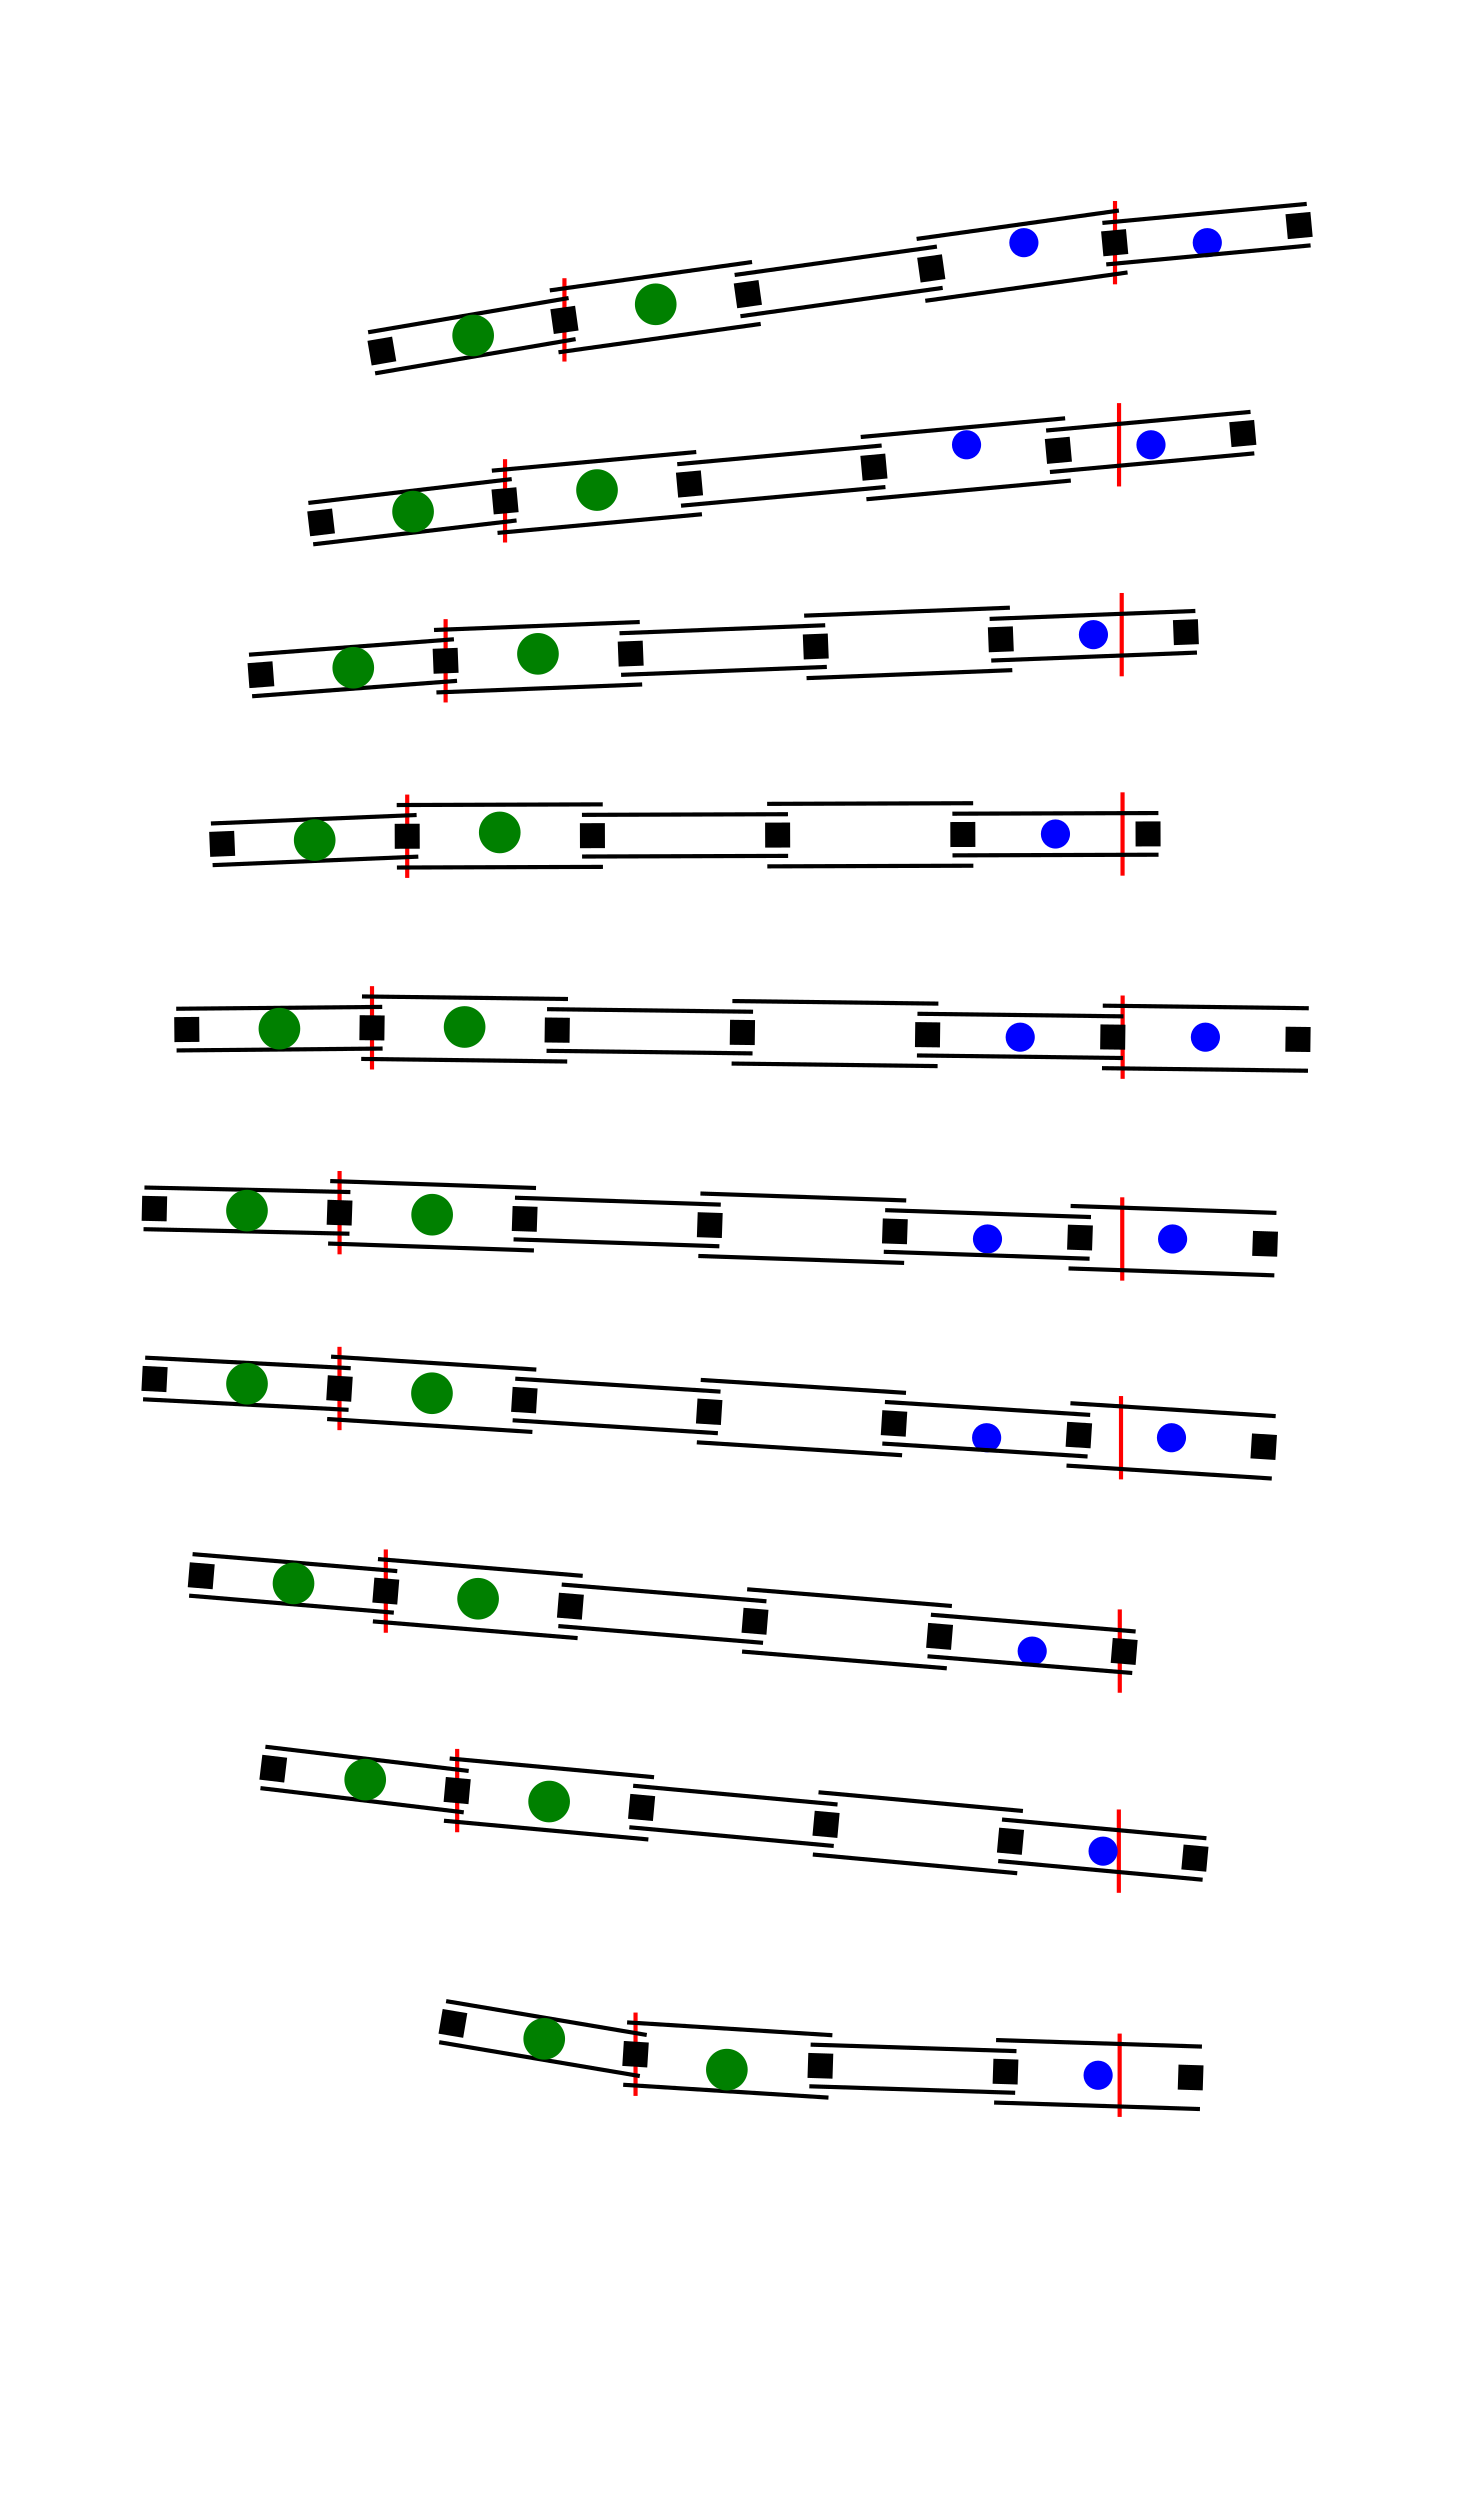
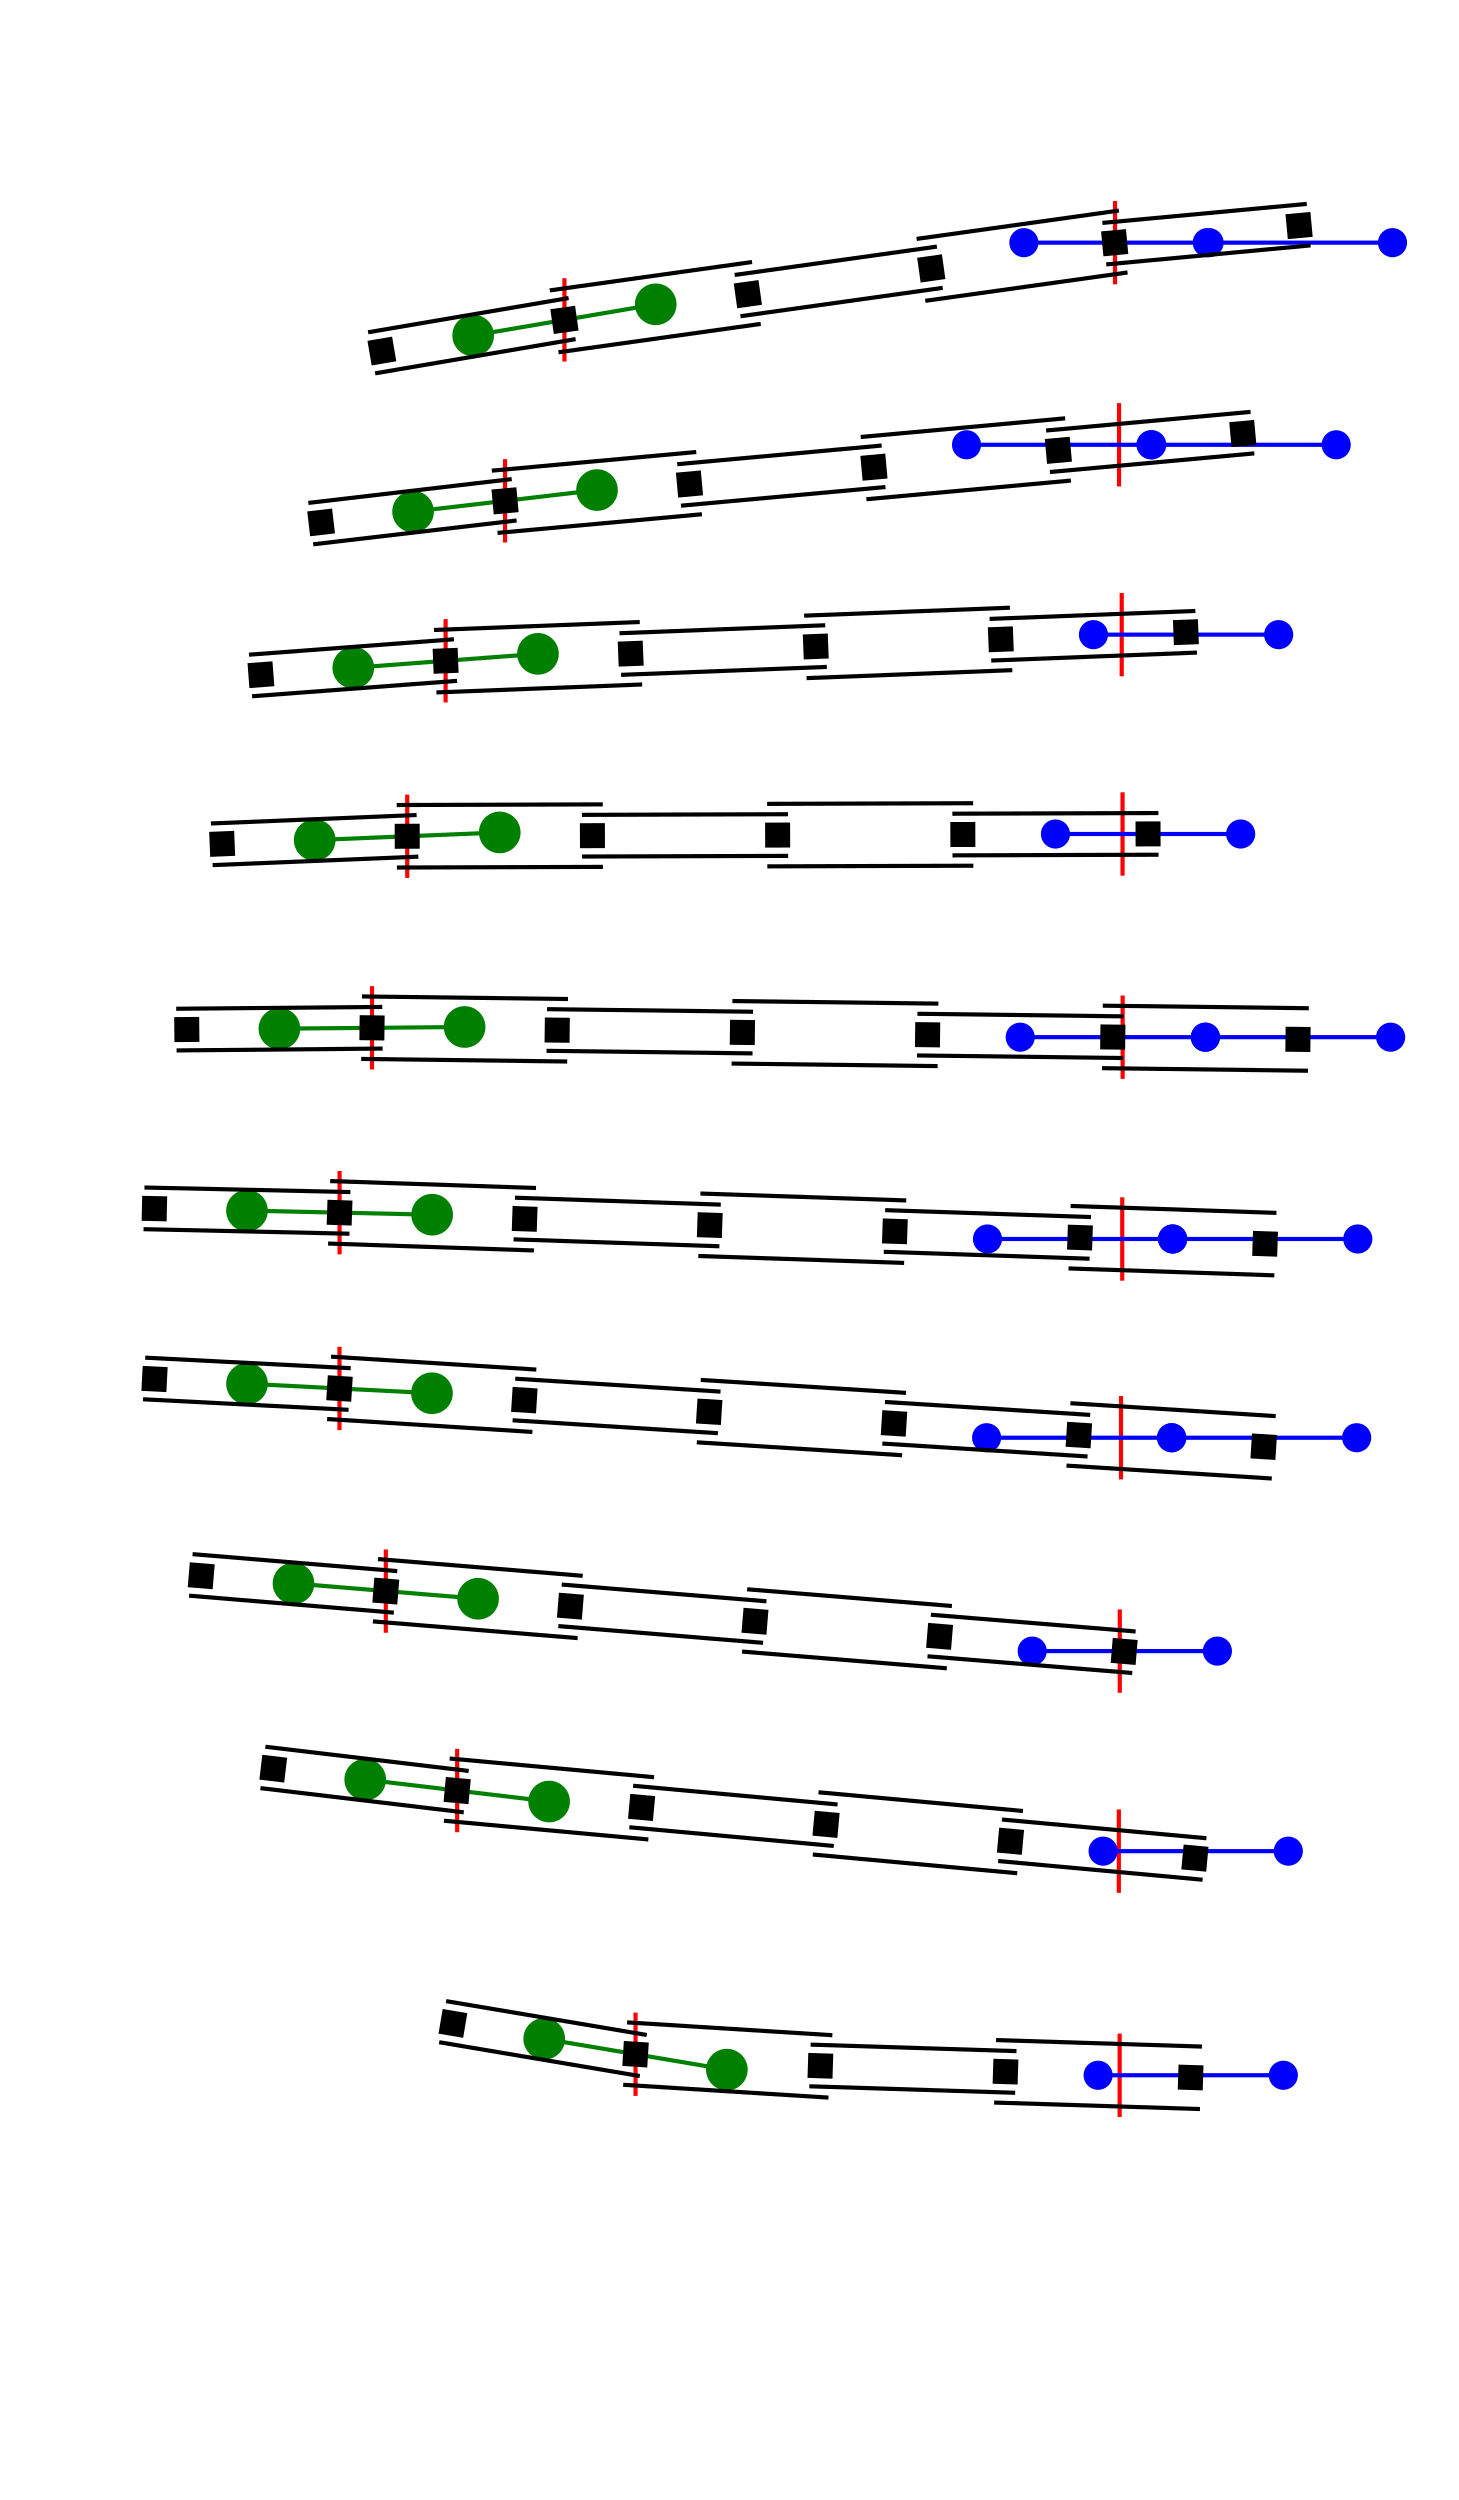
<svg xmlns="http://www.w3.org/2000/svg" width="700" height="1200" viewBox="0 0 700 1200">
  <defs>
</defs>
  <g>
    <path d="M270.932,133.543 L270.932,173.543" stroke="red" stroke-width="2px" />
    <path d="M535.206,96.473 L535.206,136.473" stroke="red" stroke-width="2px" />
-     <circle cx="491.457" cy="116.473" r="7" fill="blue" />
-     <circle cx="579.496" cy="116.473" r="7" fill="blue" />
+     <g fill="green">
+       <path d="M227.116,161.024 L314.748,146.062" stroke-width="2px" stroke="green" />
+       <circle cx="227.116" cy="161.024" r="10" />
+       <circle cx="314.748" cy="146.062" r="10" />
+     </g>
+     <g>
+       <circle cx="491.457" cy="116.473" r="7" fill="blue" />
+       <path d="M491.457,116.473 L580.357,116.473" stroke="blue" stroke-width="2px" />
+       <circle cx="580.357" cy="116.473" r="7" fill="blue" />
+       <circle cx="579.496" cy="116.473" r="7" fill="blue" />
+       <path d="M579.496,116.473 L668.396,116.473" stroke="blue" stroke-width="2px" />
+       <circle cx="668.396" cy="116.473" r="7" fill="blue" />
+     </g>
    <g fill="black" stroke="black" stroke-width="2px">
      <g transform="rotate(-9.689031, 183.3, 168.5053)">
        <rect x="178.3" y="163.505" width="10" height="10" />
      </g>
      <g transform="rotate(-7.988095, 270.9319, 153.5434)">
        <rect x="265.932" y="148.543" width="10" height="10" />
      </g>
      <g transform="rotate(-7.985668, 358.9693, 141.1892)">
        <rect x="353.969" y="136.189" width="10" height="10" />
      </g>
      <g transform="rotate(-7.980825, 447.0072, 128.8387)">
        <rect x="442.007" y="123.839" width="10" height="10" />
      </g>
      <g transform="rotate(-5.322643, 535.0462, 116.4957)">
        <rect x="530.046" y="111.496" width="10" height="10" />
      </g>
      <g transform="rotate(-5.324081, 623.5629, 108.2489)">
        <rect x="618.563" y="103.249" width="10" height="10" />
      </g>
    </g>
    <g fill="black" stroke="black" stroke-width="2px">
      <g transform="rotate(-9.689031, 183.3, 168.5053)">
        <path d="M178.3,158.505 L275.932,158.505" />
        <path d="M178.3,178.505 L275.932,178.505" />
      </g>
      <g transform="rotate(-7.988095, 270.9319, 153.5434)">
        <path d="M265.932,138.543 L363.969,138.543" />
        <path d="M265.932,168.543 L363.969,168.543" />
      </g>
      <g transform="rotate(-7.985668, 358.9693, 141.1892)">
        <path d="M353.969,131.189 L452.007,131.189" />
        <path d="M353.969,151.189 L452.007,151.189" />
      </g>
      <g transform="rotate(-7.980825, 447.0072, 128.8387)">
        <path d="M442.007,113.839 L540.046,113.839" />
        <path d="M442.007,143.839 L540.046,143.839" />
      </g>
      <g transform="rotate(-5.322643, 535.0462, 116.4957)">
        <path d="M530.046,106.496 L628.563,106.496" />
        <path d="M530.046,126.496 L628.563,126.496" />
      </g>
    </g>
-     <g fill="green">
-       <circle cx="227.116" cy="161.024" r="10" />
-       <circle cx="314.748" cy="146.062" r="10" />
-     </g>
  </g>
  <g>
    <path d="M242.423,220.402 L242.423,260.402" stroke="red" stroke-width="2px" />
    <path d="M537.139,193.495 L537.139,233.495" stroke="red" stroke-width="2px" />
-     <circle cx="463.937" cy="213.495" r="7" fill="blue" />
-     <circle cx="552.469" cy="213.495" r="7" fill="blue" />
+     <g fill="green">
+       <path d="M198.276,245.578 L286.571,235.226" stroke-width="2px" stroke="green" />
+       <circle cx="198.276" cy="245.578" r="10" />
+       <circle cx="286.571" cy="235.226" r="10" />
+     </g>
+     <g>
+       <circle cx="463.937" cy="213.495" r="7" fill="blue" />
+       <path d="M463.937,213.495 L552.837,213.495" stroke="blue" stroke-width="2px" />
+       <circle cx="552.837" cy="213.495" r="7" fill="blue" />
+       <circle cx="552.469" cy="213.495" r="7" fill="blue" />
+       <path d="M552.469,213.495 L641.369,213.495" stroke="blue" stroke-width="2px" />
+       <circle cx="641.369" cy="213.495" r="7" fill="blue" />
+     </g>
    <g fill="black" stroke="black" stroke-width="2px">
      <g transform="rotate(-6.686729, 154.1279, 250.7536)">
        <rect x="149.128" y="245.754" width="10" height="10" />
      </g>
      <g transform="rotate(-5.217304, 242.4232, 240.402)">
        <rect x="237.423" y="235.402" width="10" height="10" />
      </g>
      <g transform="rotate(-5.216724, 330.9548, 232.318)">
        <rect x="325.955" y="227.318" width="10" height="10" />
      </g>
      <g transform="rotate(-5.215706, 419.4866, 224.2349)">
        <rect x="414.487" y="219.235" width="10" height="10" />
      </g>
      <g transform="rotate(-5.2116, 508.0185, 216.1534)">
        <rect x="503.019" y="211.153" width="10" height="10" />
      </g>
      <g transform="rotate(-5.213608, 596.551, 208.0783)">
        <rect x="591.551" y="203.078" width="10" height="10" />
      </g>
    </g>
    <g fill="black" stroke="black" stroke-width="2px">
      <g transform="rotate(-6.686729, 154.1279, 250.7536)">
        <path d="M149.128,240.754 L247.423,240.754" />
        <path d="M149.128,260.754 L247.423,260.754" />
      </g>
      <g transform="rotate(-5.217304, 242.4232, 240.402)">
        <path d="M237.423,225.402 L335.955,225.402" />
        <path d="M237.423,255.402 L335.955,255.402" />
      </g>
      <g transform="rotate(-5.216724, 330.9548, 232.318)">
        <path d="M325.955,222.318 L424.487,222.318" />
        <path d="M325.955,242.318 L424.487,242.318" />
      </g>
      <g transform="rotate(-5.215706, 419.4866, 224.2349)">
        <path d="M414.487,209.235 L513.019,209.235" />
        <path d="M414.487,239.235 L513.019,239.235" />
      </g>
      <g transform="rotate(-5.2116, 508.0185, 216.1534)">
        <path d="M503.019,206.153 L601.551,206.153" />
        <path d="M503.019,226.153 L601.551,226.153" />
      </g>
    </g>
-     <g fill="green">
-       <circle cx="198.276" cy="245.578" r="10" />
-       <circle cx="286.571" cy="235.226" r="10" />
-     </g>
  </g>
  <g>
    <path d="M213.897,297.182 L213.897,337.182" stroke="red" stroke-width="2px" />
    <path d="M538.423,284.628 L538.423,324.628" stroke="red" stroke-width="2px" />
-     <circle cx="524.847" cy="304.628" r="7" fill="blue" />
+     <g fill="green">
+       <path d="M169.572,320.517 L258.221,313.846" stroke-width="2px" stroke="green" />
+       <circle cx="169.572" cy="320.517" r="10" />
+       <circle cx="258.221" cy="313.846" r="10" />
+     </g>
+     <g>
+       <circle cx="524.847" cy="304.628" r="7" fill="blue" />
+       <path d="M524.847,304.628 L613.747,304.628" stroke="blue" stroke-width="2px" />
+       <circle cx="613.747" cy="304.628" r="7" fill="blue" />
+     </g>
    <g fill="black" stroke="black" stroke-width="2px">
      <g transform="rotate(-4.30381, 125.2472, 323.8532)">
        <rect x="120.247" y="318.853" width="10" height="10" />
      </g>
      <g transform="rotate(-2.21534, 213.8965, 317.1817)">
        <rect x="208.897" y="312.182" width="10" height="10" />
      </g>
      <g transform="rotate(-2.215301, 302.7301, 313.7453)">
        <rect x="297.73" y="308.745" width="10" height="10" />
      </g>
      <g transform="rotate(-2.215239, 391.5636, 310.3089)">
        <rect x="386.564" y="305.309" width="10" height="10" />
      </g>
      <g transform="rotate(-2.21508, 480.3972, 306.8726)">
        <rect x="475.397" y="301.873" width="10" height="10" />
      </g>
      <g transform="rotate(-2.215379, 569.2308, 303.4365)">
        <rect x="564.231" y="298.437" width="10" height="10" />
      </g>
    </g>
    <g fill="black" stroke="black" stroke-width="2px">
      <g transform="rotate(-4.30381, 125.2472, 323.8532)">
        <path d="M120.247,313.853 L218.897,313.853" />
        <path d="M120.247,333.853 L218.897,333.853" />
      </g>
      <g transform="rotate(-2.21534, 213.8965, 317.1817)">
        <path d="M208.897,302.182 L307.73,302.182" />
        <path d="M208.897,332.182 L307.73,332.182" />
      </g>
      <g transform="rotate(-2.215301, 302.7301, 313.7453)">
        <path d="M297.73,303.745 L396.564,303.745" />
        <path d="M297.73,323.745 L396.564,323.745" />
      </g>
      <g transform="rotate(-2.215239, 391.5636, 310.3089)">
        <path d="M386.564,295.309 L485.397,295.309" />
        <path d="M386.564,325.309 L485.397,325.309" />
      </g>
      <g transform="rotate(-2.21508, 480.3972, 306.8726)">
        <path d="M475.397,296.873 L574.231,296.873" />
        <path d="M475.397,316.873 L574.231,316.873" />
      </g>
    </g>
-     <g fill="green">
-       <circle cx="169.572" cy="320.517" r="10" />
-       <circle cx="258.221" cy="313.846" r="10" />
-     </g>
  </g>
  <g>
    <path d="M195.466,381.397 L195.466,421.397" stroke="red" stroke-width="2px" />
    <path d="M538.823,380.318 L538.823,420.318" stroke="red" stroke-width="2px" />
-     <circle cx="506.614" cy="400.318" r="7" fill="blue" />
+     <g fill="green">
+       <path d="M151.053,403.226 L239.878,399.568" stroke-width="2px" stroke="green" />
+       <circle cx="151.053" cy="403.226" r="10" />
+       <circle cx="239.878" cy="399.568" r="10" />
+     </g>
+     <g>
+       <circle cx="506.614" cy="400.318" r="7" fill="blue" />
+       <path d="M506.614,400.318 L595.514,400.318" stroke="blue" stroke-width="2px" />
+       <circle cx="595.514" cy="400.318" r="7" fill="blue" />
+     </g>
    <g fill="black" stroke="black" stroke-width="2px">
      <g transform="rotate(-2.358373, 106.6409, 405.0551)">
        <rect x="101.641" y="400.055" width="10" height="10" />
      </g>
      <g transform="rotate(-0.1800593, 195.4656, 401.3969)">
        <rect x="190.466" y="396.397" width="10" height="10" />
      </g>
      <g transform="rotate(-0.1800592, 284.3652, 401.1175)">
        <rect x="279.365" y="396.118" width="10" height="10" />
      </g>
      <g transform="rotate(-0.1800592, 373.2648, 400.8381)">
        <rect x="368.265" y="395.838" width="10" height="10" />
      </g>
      <g transform="rotate(-0.1800591, 462.1643, 400.5588)">
        <rect x="457.164" y="395.559" width="10" height="10" />
      </g>
      <g transform="rotate(-0.1800595, 551.0639, 400.2794)">
        <rect x="546.064" y="395.279" width="10" height="10" />
      </g>
    </g>
    <g fill="black" stroke="black" stroke-width="2px">
      <g transform="rotate(-2.358373, 106.6409, 405.0551)">
        <path d="M101.641,395.055 L200.466,395.055" />
        <path d="M101.641,415.055 L200.466,415.055" />
      </g>
      <g transform="rotate(-0.1800593, 195.4656, 401.3969)">
        <path d="M190.466,386.397 L289.365,386.397" />
        <path d="M190.466,416.397 L289.365,416.397" />
      </g>
      <g transform="rotate(-0.1800592, 284.3652, 401.1175)">
        <path d="M279.365,391.118 L378.265,391.118" />
        <path d="M279.365,411.118 L378.265,411.118" />
      </g>
      <g transform="rotate(-0.1800592, 373.2648, 400.8381)">
        <path d="M368.265,385.838 L467.164,385.838" />
        <path d="M368.265,415.838 L467.164,415.838" />
      </g>
      <g transform="rotate(-0.1800591, 462.1643, 400.5588)">
        <path d="M457.164,390.559 L556.064,390.559" />
        <path d="M457.164,410.559 L556.064,410.559" />
      </g>
    </g>
-     <g fill="green">
-       <circle cx="151.053" cy="403.226" r="10" />
-       <circle cx="239.878" cy="399.568" r="10" />
-     </g>
  </g>
  <g>
    <path d="M178.566,473.355 L178.566,513.355" stroke="red" stroke-width="2px" />
    <path d="M538.87,477.844 L538.87,517.844" stroke="red" stroke-width="2px" />
-     <circle cx="489.696" cy="497.844" r="7" fill="blue" />
-     <circle cx="578.589" cy="497.844" r="7" fill="blue" />
+     <g fill="green">
+       <path d="M134.118,493.758 L223.015,492.952" stroke-width="2px" stroke="green" />
+       <circle cx="134.118" cy="493.758" r="10" />
+       <circle cx="223.015" cy="492.952" r="10" />
+     </g>
+     <g>
+       <circle cx="489.696" cy="497.844" r="7" fill="blue" />
+       <path d="M489.696,497.844 L578.596,497.844" stroke="blue" stroke-width="2px" />
+       <circle cx="578.596" cy="497.844" r="7" fill="blue" />
+       <circle cx="578.589" cy="497.844" r="7" fill="blue" />
+       <path d="M578.589,497.844 L667.489,497.844" stroke="blue" stroke-width="2px" />
+       <circle cx="667.489" cy="497.844" r="7" fill="blue" />
+     </g>
    <g fill="black" stroke="black" stroke-width="2px">
      <g transform="rotate(-0.5194552, 89.67, 494.1613)">
        <rect x="84.67" y="489.161" width="10" height="10" />
      </g>
      <g transform="rotate(0.7137835, 178.5664, 493.3554)">
        <rect x="173.566" y="488.355" width="10" height="10" />
      </g>
      <g transform="rotate(0.7137824, 267.4595, 494.4628)">
        <rect x="262.459" y="489.463" width="10" height="10" />
      </g>
      <g transform="rotate(0.7137807, 356.3526, 495.5703)">
        <rect x="351.353" y="490.57" width="10" height="10" />
      </g>
      <g transform="rotate(0.7137774, 445.2457, 496.6778)">
        <rect x="440.246" y="491.678" width="10" height="10" />
      </g>
      <g transform="rotate(0.7137124, 534.1388, 497.7853)">
        <rect x="529.139" y="492.785" width="10" height="10" />
      </g>
      <g transform="rotate(0.713716, 623.0319, 498.8926)">
        <rect x="618.032" y="493.893" width="10" height="10" />
      </g>
    </g>
    <g fill="black" stroke="black" stroke-width="2px">
      <g transform="rotate(-0.5194552, 89.67, 494.1613)">
        <path d="M84.67,484.161 L183.566,484.161" />
        <path d="M84.67,504.161 L183.566,504.161" />
      </g>
      <g transform="rotate(0.7137835, 178.5664, 493.3554)">
        <path d="M173.566,478.355 L272.459,478.355" />
        <path d="M173.566,508.355 L272.459,508.355" />
      </g>
      <g transform="rotate(0.7137824, 267.4595, 494.4628)">
        <path d="M262.459,484.463 L361.353,484.463" />
        <path d="M262.459,504.463 L361.353,504.463" />
      </g>
      <g transform="rotate(0.7137807, 356.3526, 495.5703)">
        <path d="M351.353,480.57 L450.246,480.57" />
        <path d="M351.353,510.57 L450.246,510.57" />
      </g>
      <g transform="rotate(0.7137774, 445.2457, 496.6778)">
        <path d="M440.246,486.678 L539.139,486.678" />
        <path d="M440.246,506.678 L539.139,506.678" />
      </g>
      <g transform="rotate(0.7137124, 534.1388, 497.7853)">
        <path d="M529.139,482.785 L628.032,482.785" />
        <path d="M529.139,512.785 L628.032,512.785" />
      </g>
    </g>
-     <g fill="green">
-       <circle cx="134.118" cy="493.758" r="10" />
-       <circle cx="223.015" cy="492.952" r="10" />
-     </g>
  </g>
  <g>
    <path d="M162.991,562.077 L162.991,602.077" stroke="red" stroke-width="2px" />
    <path d="M538.679,574.708 L538.679,614.708" stroke="red" stroke-width="2px" />
-     <circle cx="473.99" cy="594.708" r="7" fill="blue" />
-     <circle cx="562.84" cy="594.708" r="7" fill="blue" />
+     <g fill="green">
+       <path d="M118.552,581.098 L207.43,583.056" stroke-width="2px" stroke="green" />
+       <circle cx="118.552" cy="581.098" r="10" />
+       <circle cx="207.43" cy="583.056" r="10" />
+     </g>
+     <g>
+       <circle cx="473.99" cy="594.708" r="7" fill="blue" />
+       <path d="M473.99,594.708 L562.89,594.708" stroke="blue" stroke-width="2px" />
+       <circle cx="562.89" cy="594.708" r="7" fill="blue" />
+       <circle cx="562.84" cy="594.708" r="7" fill="blue" />
+       <path d="M562.84,594.708 L651.74,594.708" stroke="blue" stroke-width="2px" />
+       <circle cx="651.74" cy="594.708" r="7" fill="blue" />
+     </g>
    <g fill="black" stroke="black" stroke-width="2px">
      <g transform="rotate(1.261844, 74.11237, 580.1194)">
        <rect x="69.112" y="575.119" width="10" height="10" />
      </g>
      <g transform="rotate(1.925716, 162.9908, 582.0772)">
        <rect x="157.991" y="577.077" width="10" height="10" />
      </g>
      <g transform="rotate(1.925694, 251.8406, 585.0645)">
        <rect x="246.841" y="580.065" width="10" height="10" />
      </g>
      <g transform="rotate(1.925664, 340.6904, 588.0519)">
        <rect x="335.69" y="583.052" width="10" height="10" />
      </g>
      <g transform="rotate(1.925609, 429.5402, 591.0392)">
        <rect x="424.54" y="586.039" width="10" height="10" />
      </g>
      <g transform="rotate(1.925311, 518.39, 594.0264)">
        <rect x="513.39" y="589.026" width="10" height="10" />
      </g>
      <g transform="rotate(1.925399, 607.2398, 597.0131)">
        <rect x="602.24" y="592.013" width="10" height="10" />
      </g>
    </g>
    <g fill="black" stroke="black" stroke-width="2px">
      <g transform="rotate(1.261844, 74.11237, 580.1194)">
        <path d="M69.112,570.119 L167.991,570.119" />
        <path d="M69.112,590.119 L167.991,590.119" />
      </g>
      <g transform="rotate(1.925716, 162.9908, 582.0772)">
        <path d="M157.991,567.077 L256.841,567.077" />
        <path d="M157.991,597.077 L256.841,597.077" />
      </g>
      <g transform="rotate(1.925694, 251.8406, 585.0645)">
        <path d="M246.841,575.065 L345.69,575.065" />
        <path d="M246.841,595.065 L345.69,595.065" />
      </g>
      <g transform="rotate(1.925664, 340.6904, 588.0519)">
        <path d="M335.69,573.052 L434.54,573.052" />
        <path d="M335.69,603.052 L434.54,603.052" />
      </g>
      <g transform="rotate(1.925609, 429.5402, 591.0392)">
        <path d="M424.54,581.039 L523.39,581.039" />
        <path d="M424.54,601.039 L523.39,601.039" />
      </g>
      <g transform="rotate(1.925311, 518.39, 594.0264)">
        <path d="M513.39,579.026 L612.24,579.026" />
        <path d="M513.39,609.026 L612.24,609.026" />
      </g>
    </g>
-     <g fill="green">
-       <circle cx="118.552" cy="581.098" r="10" />
-       <circle cx="207.43" cy="583.056" r="10" />
-     </g>
  </g>
  <g>
    <path d="M162.955,646.478 L162.955,686.478" stroke="red" stroke-width="2px" />
    <path d="M538.084,670.104 L538.084,710.104" stroke="red" stroke-width="2px" />
-     <circle cx="473.578" cy="690.104" r="7" fill="blue" />
-     <circle cx="562.302" cy="690.104" r="7" fill="blue" />
+     <g fill="green">
+       <path d="M118.564,664.202 L207.347,668.755" stroke-width="2px" stroke="green" />
+       <circle cx="118.564" cy="664.202" r="10" />
+       <circle cx="207.347" cy="668.755" r="10" />
+     </g>
+     <g>
+       <circle cx="473.578" cy="690.104" r="7" fill="blue" />
+       <path d="M473.578,690.104 L562.478,690.104" stroke="blue" stroke-width="2px" />
+       <circle cx="562.478" cy="690.104" r="7" fill="blue" />
+       <circle cx="562.302" cy="690.104" r="7" fill="blue" />
+       <path d="M562.302,690.104 L651.202,690.104" stroke="blue" stroke-width="2px" />
+       <circle cx="651.202" cy="690.104" r="7" fill="blue" />
+     </g>
    <g fill="black" stroke="black" stroke-width="2px">
      <g transform="rotate(2.935791, 74.17204, 661.9251)">
        <rect x="69.172" y="656.925" width="10" height="10" />
      </g>
      <g transform="rotate(3.604139, 162.9554, 666.4782)">
        <rect x="157.955" y="661.478" width="10" height="10" />
      </g>
      <g transform="rotate(3.604, 251.6795, 672.0667)">
        <rect x="246.68" y="667.067" width="10" height="10" />
      </g>
      <g transform="rotate(3.6038, 340.4037, 677.655)">
        <rect x="335.404" y="672.655" width="10" height="10" />
      </g>
      <g transform="rotate(3.603438, 429.1279, 683.243)">
        <rect x="424.128" y="678.243" width="10" height="10" />
      </g>
      <g transform="rotate(3.601484, 517.8522, 688.8304)">
        <rect x="512.852" y="683.83" width="10" height="10" />
      </g>
      <g transform="rotate(3.60206, 606.5766, 694.4147)">
        <rect x="601.577" y="689.415" width="10" height="10" />
      </g>
    </g>
    <g fill="black" stroke="black" stroke-width="2px">
      <g transform="rotate(2.935791, 74.17204, 661.9251)">
        <path d="M69.172,651.925 L167.955,651.925" />
        <path d="M69.172,671.925 L167.955,671.925" />
      </g>
      <g transform="rotate(3.604139, 162.9554, 666.4782)">
        <path d="M157.955,651.478 L256.68,651.478" />
        <path d="M157.955,681.478 L256.68,681.478" />
      </g>
      <g transform="rotate(3.604, 251.6795, 672.0667)">
        <path d="M246.68,662.067 L345.404,662.067" />
        <path d="M246.68,682.067 L345.404,682.067" />
      </g>
      <g transform="rotate(3.6038, 340.4037, 677.655)">
        <path d="M335.404,662.655 L434.128,662.655" />
        <path d="M335.404,692.655 L434.128,692.655" />
      </g>
      <g transform="rotate(3.603438, 429.1279, 683.243)">
        <path d="M424.128,673.243 L522.852,673.243" />
        <path d="M424.128,693.243 L522.852,693.243" />
      </g>
      <g transform="rotate(3.601484, 517.8522, 688.8304)">
        <path d="M512.852,673.83 L611.577,673.83" />
        <path d="M512.852,703.83 L611.577,703.83" />
      </g>
    </g>
-     <g fill="green">
-       <circle cx="118.564" cy="664.202" r="10" />
-       <circle cx="207.347" cy="668.755" r="10" />
-     </g>
  </g>
  <g>
    <path d="M185.186,743.724 L185.186,783.724" stroke="red" stroke-width="2px" />
    <path d="M537.494,772.523 L537.494,812.523" stroke="red" stroke-width="2px" />
-     <circle cx="495.449" cy="792.523" r="7" fill="blue" />
+     <g fill="green">
+       <path d="M140.888,760.047 L229.483,767.401" stroke-width="2px" stroke="green" />
+       <circle cx="140.888" cy="760.047" r="10" />
+       <circle cx="229.483" cy="767.401" r="10" />
+     </g>
+     <g>
+       <circle cx="495.449" cy="792.523" r="7" fill="blue" />
+       <path d="M495.449,792.523 L584.349,792.523" stroke="blue" stroke-width="2px" />
+       <circle cx="584.349" cy="792.523" r="7" fill="blue" />
+     </g>
    <g fill="black" stroke="black" stroke-width="2px">
      <g transform="rotate(4.744459, 96.59016, 756.3709)">
        <rect x="91.59" y="751.371" width="10" height="10" />
      </g>
      <g transform="rotate(4.673956, 185.1855, 763.724)">
        <rect x="180.186" y="758.724" width="10" height="10" />
      </g>
      <g transform="rotate(4.67363, 273.7899, 770.9681)">
        <rect x="268.79" y="765.968" width="10" height="10" />
      </g>
      <g transform="rotate(4.673138, 362.3943, 778.2116)">
        <rect x="357.394" y="773.212" width="10" height="10" />
      </g>
      <g transform="rotate(4.672142, 450.9988, 785.4544)">
        <rect x="445.999" y="780.454" width="10" height="10" />
      </g>
      <g transform="rotate(4.712931, 539.6034, 792.6957)">
        <rect x="534.603" y="787.696" width="10" height="10" />
      </g>
    </g>
    <g fill="black" stroke="black" stroke-width="2px">
      <g transform="rotate(4.744459, 96.59016, 756.3709)">
        <path d="M91.59,746.371 L190.186,746.371" />
        <path d="M91.59,766.371 L190.186,766.371" />
      </g>
      <g transform="rotate(4.673956, 185.1855, 763.724)">
        <path d="M180.186,748.724 L278.79,748.724" />
        <path d="M180.186,778.724 L278.79,778.724" />
      </g>
      <g transform="rotate(4.67363, 273.7899, 770.9681)">
        <path d="M268.79,760.968 L367.394,760.968" />
        <path d="M268.79,780.968 L367.394,780.968" />
      </g>
      <g transform="rotate(4.673138, 362.3943, 778.2116)">
        <path d="M357.394,763.212 L455.999,763.212" />
        <path d="M357.394,793.212 L455.999,793.212" />
      </g>
      <g transform="rotate(4.672142, 450.9988, 785.4544)">
        <path d="M445.999,775.454 L544.603,775.454" />
        <path d="M445.999,795.454 L544.603,795.454" />
      </g>
    </g>
-     <g fill="green">
-       <circle cx="140.888" cy="760.047" r="10" />
-       <circle cx="229.483" cy="767.401" r="10" />
-     </g>
  </g>
  <g>
    <path d="M219.441,839.477 L219.441,879.477" stroke="red" stroke-width="2px" />
    <path d="M537.041,868.552 L537.041,908.552" stroke="red" stroke-width="2px" />
-     <circle cx="529.48" cy="888.552" r="7" fill="blue" />
+     <g fill="green">
+       <path d="M175.303,854.22 L263.579,864.733" stroke-width="2px" stroke="green" />
+       <circle cx="175.303" cy="854.22" r="10" />
+       <circle cx="263.579" cy="864.733" r="10" />
+     </g>
+     <g>
+       <circle cx="529.48" cy="888.552" r="7" fill="blue" />
+       <path d="M529.48,888.552 L618.38,888.552" stroke="blue" stroke-width="2px" />
+       <circle cx="618.38" cy="888.552" r="7" fill="blue" />
+     </g>
    <g fill="black" stroke="black" stroke-width="2px">
      <g transform="rotate(6.79158, 131.1646, 848.9637)">
        <rect x="126.165" y="843.964" width="10" height="10" />
      </g>
      <g transform="rotate(5.231882, 219.4408, 859.4768)">
        <rect x="214.441" y="854.477" width="10" height="10" />
      </g>
      <g transform="rotate(5.231355, 307.9704, 867.5833)">
        <rect x="302.97" y="862.583" width="10" height="10" />
      </g>
      <g transform="rotate(5.230496, 396.5001, 875.689)">
        <rect x="391.5" y="870.689" width="10" height="10" />
      </g>
      <g transform="rotate(5.228176, 485.0299, 883.7934)">
        <rect x="480.03" y="878.793" width="10" height="10" />
      </g>
      <g transform="rotate(5.231475, 573.5601, 891.8941)">
        <rect x="568.56" y="886.894" width="10" height="10" />
      </g>
    </g>
    <g fill="black" stroke="black" stroke-width="2px">
      <g transform="rotate(6.79158, 131.1646, 848.9637)">
        <path d="M126.165,838.964 L224.441,838.964" />
        <path d="M126.165,858.964 L224.441,858.964" />
      </g>
      <g transform="rotate(5.231882, 219.4408, 859.4768)">
        <path d="M214.441,844.477 L312.97,844.477" />
        <path d="M214.441,874.477 L312.97,874.477" />
      </g>
      <g transform="rotate(5.231355, 307.9704, 867.5833)">
        <path d="M302.97,857.583 L401.5,857.583" />
        <path d="M302.97,877.583 L401.5,877.583" />
      </g>
      <g transform="rotate(5.230496, 396.5001, 875.689)">
        <path d="M391.5,860.689 L490.03,860.689" />
        <path d="M391.5,890.689 L490.03,890.689" />
      </g>
      <g transform="rotate(5.228176, 485.0299, 883.7934)">
        <path d="M480.03,873.793 L578.56,873.793" />
        <path d="M480.03,893.793 L578.56,893.793" />
      </g>
    </g>
-     <g fill="green">
-       <circle cx="175.303" cy="854.22" r="10" />
-       <circle cx="263.579" cy="864.733" r="10" />
-     </g>
  </g>
  <g>
    <path d="M305.061,966.032 L305.061,1006.032" stroke="red" stroke-width="2px" />
    <path d="M537.432,976.118 L537.432,1016.118" stroke="red" stroke-width="2px" />
-     <circle cx="527.093" cy="996.118" r="7" fill="blue" />
+     <g fill="green">
+       <path d="M261.23,978.636 L348.891,993.429" stroke-width="2px" stroke="green" />
+       <circle cx="261.23" cy="978.636" r="10" />
+       <circle cx="348.891" cy="993.429" r="10" />
+     </g>
+     <g>
+       <circle cx="527.093" cy="996.118" r="7" fill="blue" />
+       <path d="M527.093,996.118 L615.993,996.118" stroke="blue" stroke-width="2px" />
+       <circle cx="615.993" cy="996.118" r="7" fill="blue" />
+     </g>
    <g fill="black" stroke="black" stroke-width="2px">
      <g transform="rotate(9.578492, 217.4001, 971.2394)">
        <rect x="212.4" y="966.239" width="10" height="10" />
      </g>
      <g transform="rotate(3.578492, 305.0607, 986.0323)">
        <rect x="300.061" y="981.032" width="10" height="10" />
      </g>
      <g transform="rotate(1.808979, 393.7874, 991.581)">
        <rect x="388.787" y="986.581" width="10" height="10" />
      </g>
      <g transform="rotate(1.808888, 482.6431, 994.3874)">
        <rect x="477.643" y="989.387" width="10" height="10" />
      </g>
      <g transform="rotate(1.809035, 571.4988, 997.1936)">
        <rect x="566.499" y="992.194" width="10" height="10" />
      </g>
    </g>
    <g fill="black" stroke="black" stroke-width="2px">
      <g transform="rotate(9.578492, 217.4001, 971.2394)">
        <path d="M212.4,961.239 L310.061,961.239" />
        <path d="M212.4,981.239 L310.061,981.239" />
      </g>
      <g transform="rotate(3.578492, 305.0607, 986.0323)">
        <path d="M300.061,971.032 L398.787,971.032" />
        <path d="M300.061,1001.032 L398.787,1001.032" />
      </g>
      <g transform="rotate(1.808979, 393.7874, 991.581)">
        <path d="M388.787,981.581 L487.643,981.581" />
        <path d="M388.787,1001.581 L487.643,1001.581" />
      </g>
      <g transform="rotate(1.808888, 482.6431, 994.3874)">
        <path d="M477.643,979.387 L576.499,979.387" />
        <path d="M477.643,1009.387 L576.499,1009.387" />
      </g>
    </g>
-     <g fill="green">
-       <circle cx="261.23" cy="978.636" r="10" />
-       <circle cx="348.891" cy="993.429" r="10" />
-     </g>
  </g>
</svg>
